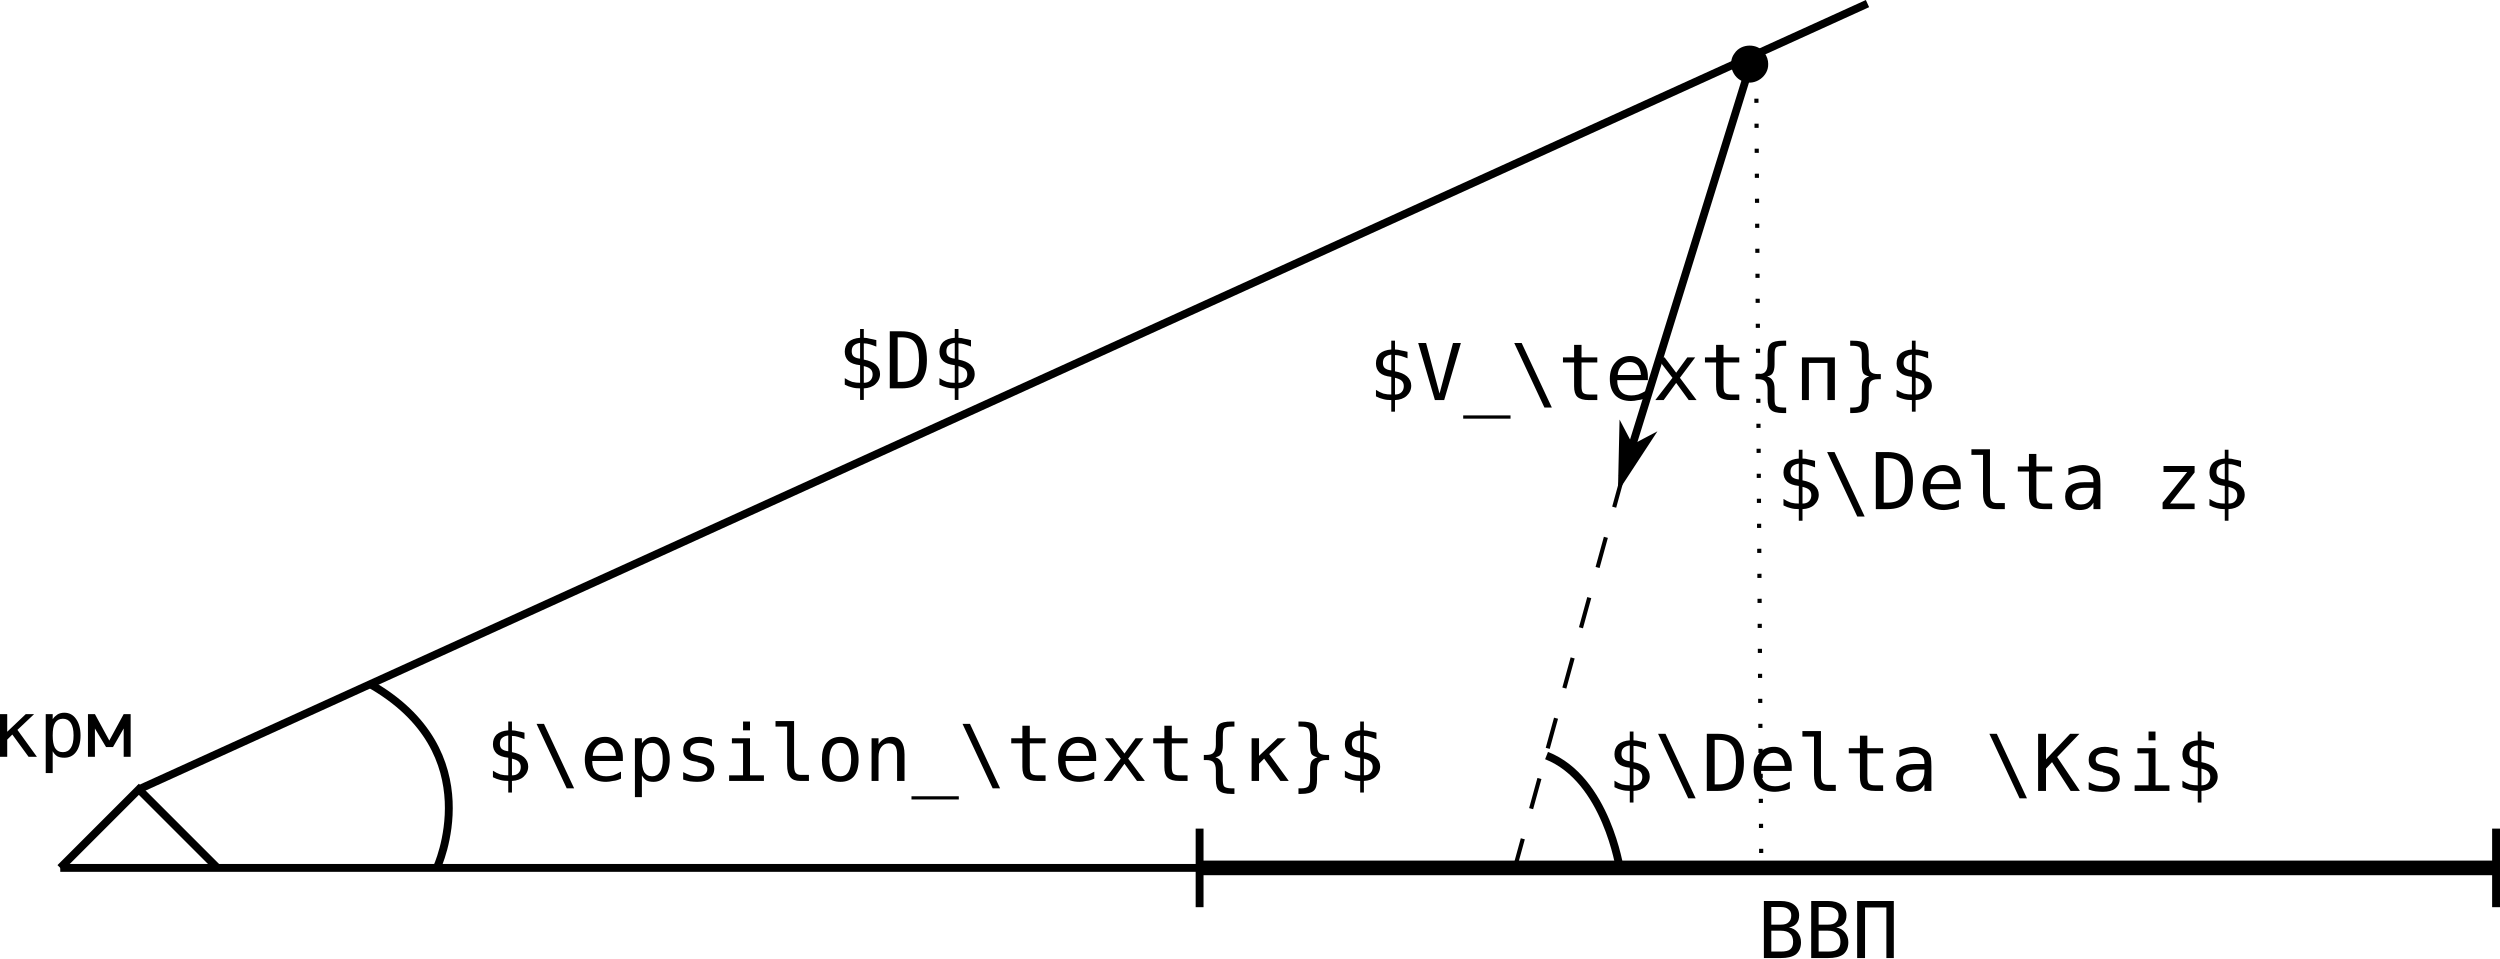
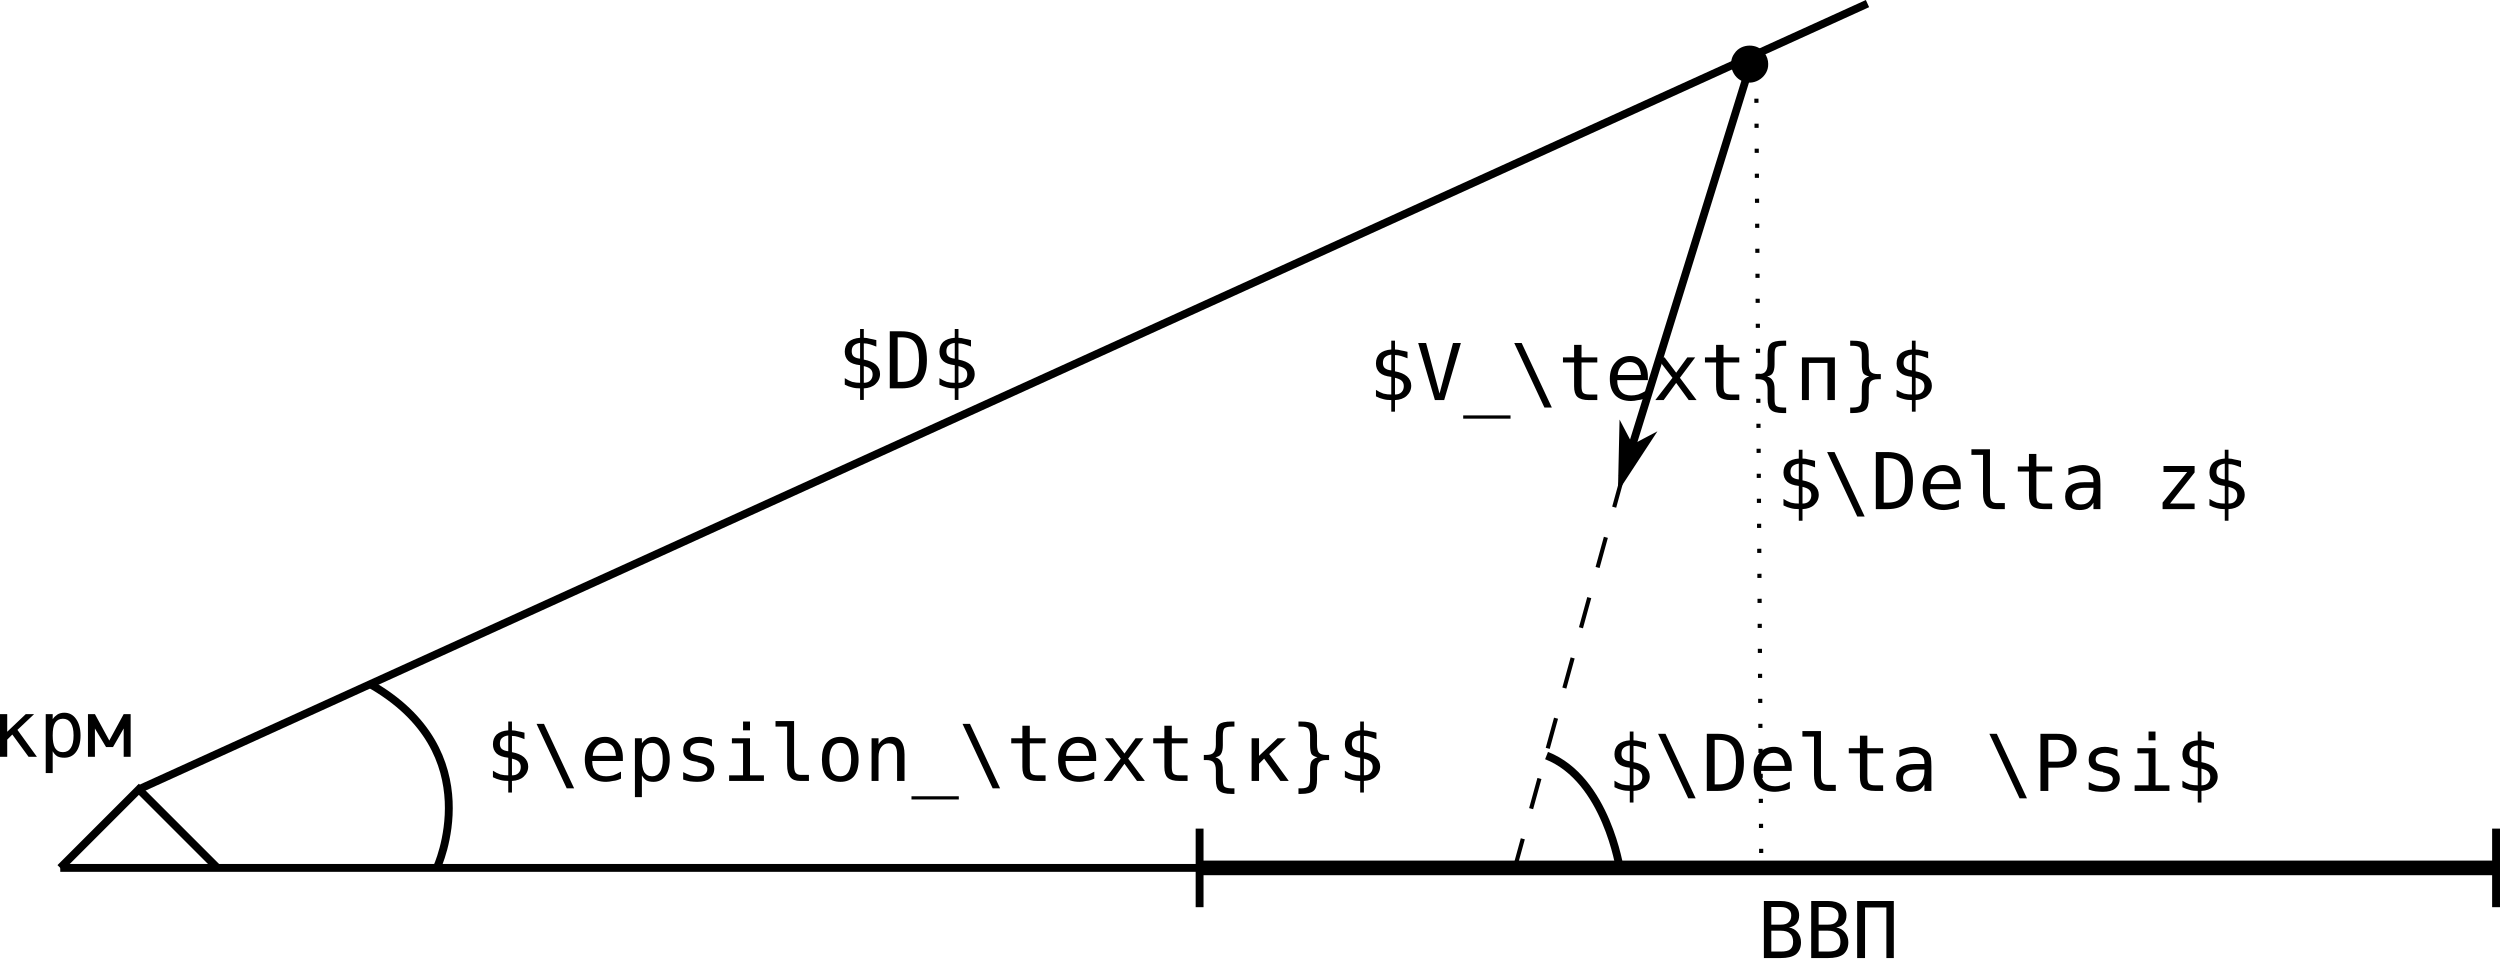
<svg xmlns="http://www.w3.org/2000/svg" width="84.183mm" height="32.261mm" viewBox="0 0 84.183 32.261" version="1.1" id="svg8">
  <defs id="defs2">
    <marker style="overflow:visible" id="marker-arrow-0.99525" refX="0" refY="0" orient="auto-start-reverse">
      <path transform="matrix(-0.4,0,0,-0.4,-4,0)" style="fill:#000000;fill-opacity:1;fill-rule:evenodd;stroke:#000000;stroke-width:1pt;stroke-opacity:1" d="M 0,0 5,-5 -12.5,0 5,5 Z" id="path1025-6" />
    </marker>
  </defs>
  <g id="layer1" transform="translate(-8.553734,-7.817066)">
    <path style="fill:none;stroke:#000000;stroke-width:0.265px;stroke-linecap:butt;stroke-linejoin:miter;stroke-opacity:1" d="m 10.583,37.042 38.365,10e-7" id="path840" />
    <path style="fill:none;stroke:#000000;stroke-width:0.265px;stroke-linecap:butt;stroke-linejoin:miter;stroke-opacity:1" d="M 10.583,37.042 13.229,34.396 15.875,37.042" id="path842" />
    <path style="fill:none;stroke:#000000;stroke-width:0.265px;stroke-linecap:butt;stroke-linejoin:miter;stroke-opacity:1" d="M 13.229,34.396 71.438,7.938" id="path844" />
    <text style="font-size:2.646px;font-family:monospace;-inkscape-font-specification:'monospace, Normal';fill:#000000;fill-opacity:1;stroke:none;stroke-width:0.265" xml:space="preserve" id="text848" x="8.249" y="33.3">
      <tspan id="tspan846" x="8.249" y="33.3" style="stroke-width:0.265">крм</tspan>
    </text>
    <text style="font-size:2.646px;font-family:monospace;-inkscape-font-specification:'monospace, Normal';fill:#000000;fill-opacity:1;stroke:none;stroke-width:0.265" xml:space="preserve" id="text862" x="36.751" y="20.892">
      <tspan id="tspan860" x="36.751" y="20.892" style="stroke-width:0.265">$D$</tspan>
    </text>
    <path id="path929" style="fill:#000000;fill-opacity:1;stroke:none;stroke-width:0.263;stroke-miterlimit:4;stroke-dasharray:none;stroke-opacity:1;marker-start:none;marker-end:none;stop-color:#000000" d="M 68.094,9.974 C 68.11,10.381 67.662,10.706 67.279,10.568 66.887,10.458 66.712,9.933 66.962,9.611 c 0.224,-0.34 0.778,-0.346 1.009,-0.01 0.08,0.107 0.124,0.239 0.124,0.373 z" />
    <path style="fill:none;stroke:#000000;stroke-width:0.265px;stroke-linecap:butt;stroke-linejoin:miter;stroke-opacity:1" d="m 20.969,30.826 c 4.126,2.309 2.292,6.22 2.292,6.22" id="path897" />
    <path style="fill:none;stroke:#000000;stroke-width:0.265px;stroke-linecap:butt;stroke-linejoin:miter;stroke-opacity:1" d="m 48.948,35.719 v 2.646" id="path899" />
    <path style="fill:none;fill-opacity:1;stroke:#000000;stroke-width:0.492;stroke-linecap:butt;stroke-linejoin:miter;stroke-dasharray:none;stroke-opacity:1;marker-start:none;marker-end:none" d="m 48.948,37.042 h 43.656" id="path901" />
    <path style="fill:none;stroke:#000000;stroke-width:0.265px;stroke-linecap:butt;stroke-linejoin:miter;stroke-opacity:1" d="m 92.604,35.719 v 2.646" id="path903" />
    <text style="font-size:2.646px;font-family:monospace;-inkscape-font-specification:'monospace, Normal';fill:#000000;fill-opacity:1;stroke:none;stroke-width:0.265" xml:space="preserve" id="text923" x="67.729" y="40.078">
      <tspan id="tspan921" x="67.729" y="40.078" style="stroke-width:0.265">ВВП</tspan>
    </text>
    <text style="font-size:2.646px;font-family:monospace;-inkscape-font-specification:'monospace, Normal';fill:#000000;fill-opacity:1;stroke:none;stroke-width:0.265" xml:space="preserve" id="text939" x="62.668" y="34.447">
-       <tspan id="tspan937" x="62.668" y="34.447" style="stroke-width:0.265">$\Delta \Ksi$</tspan>
+       <tspan id="tspan937" x="62.668" y="34.447" style="stroke-width:0.265">$\Delta \Psi$</tspan>
    </text>
    <path style="fill:none;fill-opacity:1;stroke:#000000;stroke-width:0.14;stroke-linecap:butt;stroke-linejoin:miter;stroke-dasharray:0.14, 0.702;stroke-opacity:1;marker-start:none;marker-end:none" d="m 67.692,10.298 0.168,26.48" id="path951" />
    <text style="font-size:2.646px;font-family:monospace;-inkscape-font-specification:'monospace, Normal';fill:#000000;fill-opacity:1;stroke:none;stroke-width:0.265" xml:space="preserve" id="text955" x="68.36" y="24.961">
      <tspan id="tspan953" x="68.36" y="24.961" style="stroke-width:0.265">$\Delta z$</tspan>
    </text>
    <path style="fill:none;fill-opacity:1;stroke:#000000;stroke-width:0.263;stroke-linecap:butt;stroke-linejoin:miter;stroke-dasharray:none;stroke-opacity:1;marker-start:none;marker-end:url(#marker-arrow-0.99525)" d="M 67.437,10.188 C 63.188,23.88 63.188,23.88 63.188,23.88" id="path887" />
    <path style="fill:none;fill-opacity:1;stroke:#000000;stroke-width:0.14;stroke-linecap:butt;stroke-linejoin:miter;stroke-dasharray:1.053, 1.053;stroke-opacity:1;marker-start:none;marker-end:none" d="M 63.188,23.88 59.574,36.998" id="path906" />
    <path style="fill:none;stroke:#000000;stroke-width:0.265px;stroke-linecap:butt;stroke-linejoin:miter;stroke-opacity:1" d="m 60.631,33.259 c 2.017,0.794 2.472,3.831 2.472,3.831" id="path940" />
    <text style="font-size:2.646px;font-family:monospace;-inkscape-font-specification:'monospace, Normal';fill:#000000;fill-opacity:1;stroke:none;stroke-width:0.265" xml:space="preserve" id="text876" x="24.901" y="34.112">
      <tspan id="tspan874" x="24.901" y="34.112" style="stroke-width:0.265">$\epsilon_\text{к}$</tspan>
    </text>
    <text style="font-size:2.646px;font-family:monospace;-inkscape-font-specification:'monospace, Normal';fill:#000000;fill-opacity:1;stroke:none;stroke-width:0.265" xml:space="preserve" id="text890" x="54.637" y="21.287">
      <tspan id="tspan888" x="54.637" y="21.287" style="stroke-width:0.265">$V_\text{п}$</tspan>
    </text>
  </g>
</svg>
